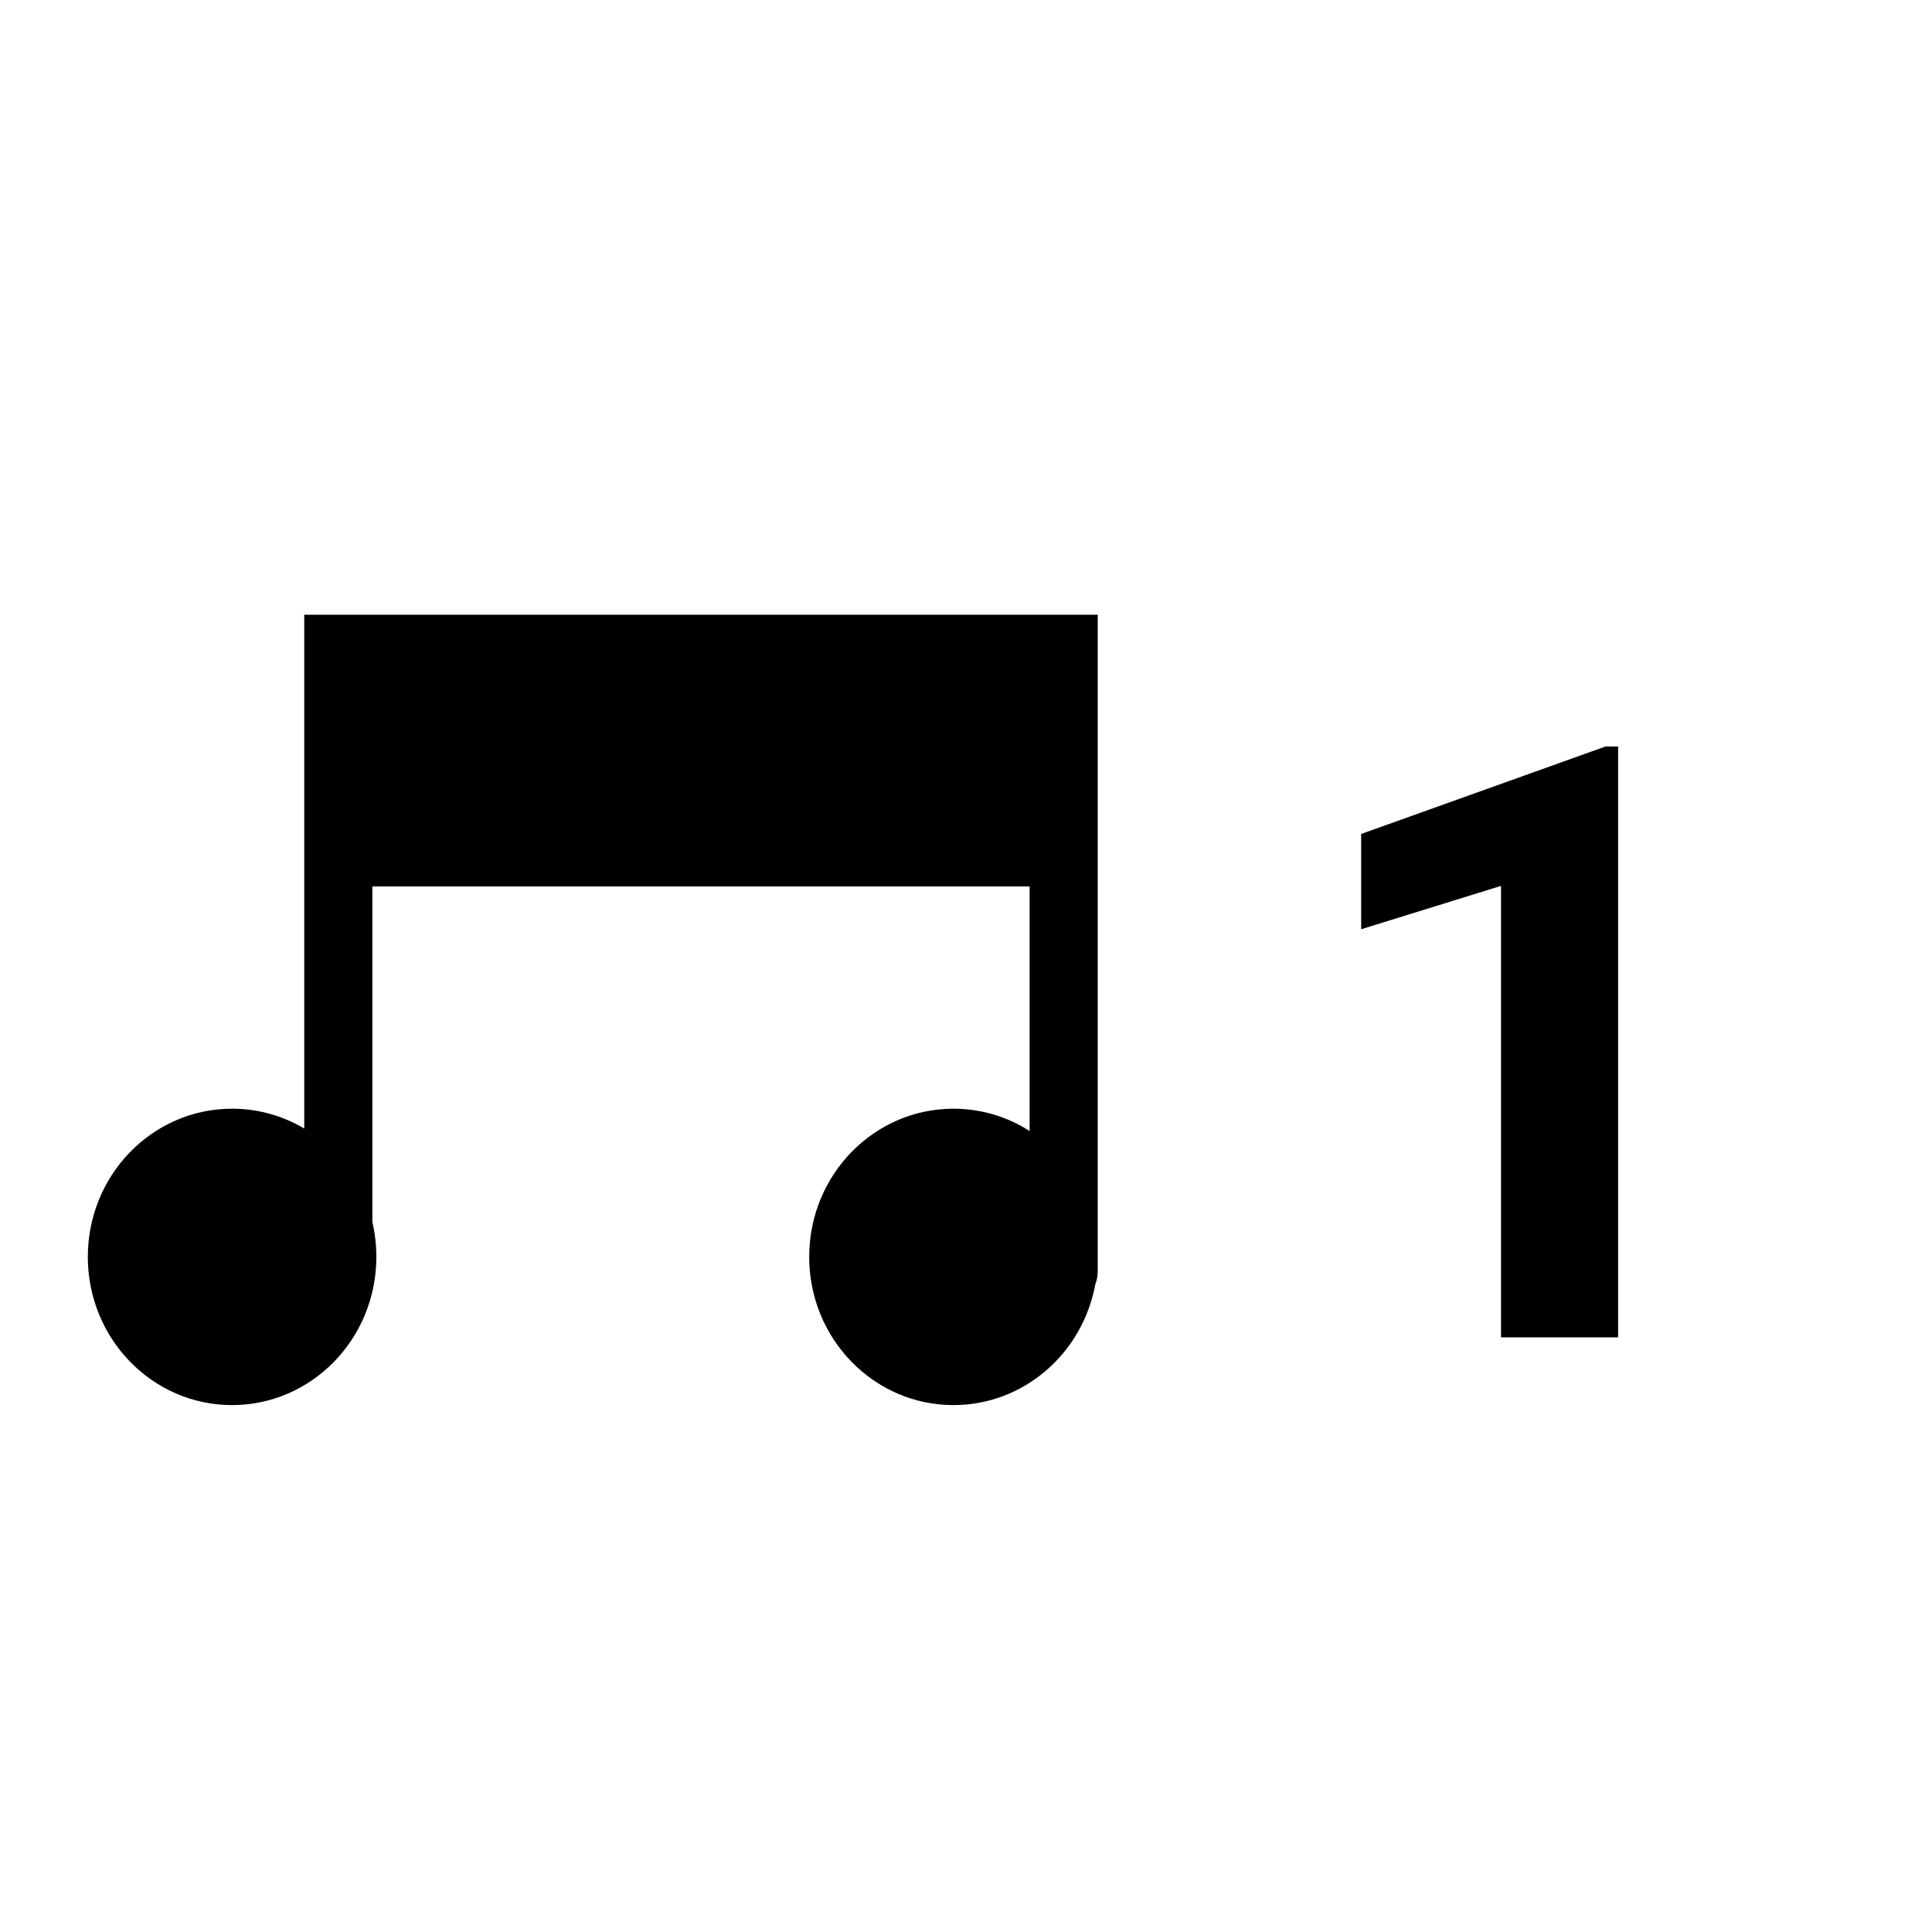
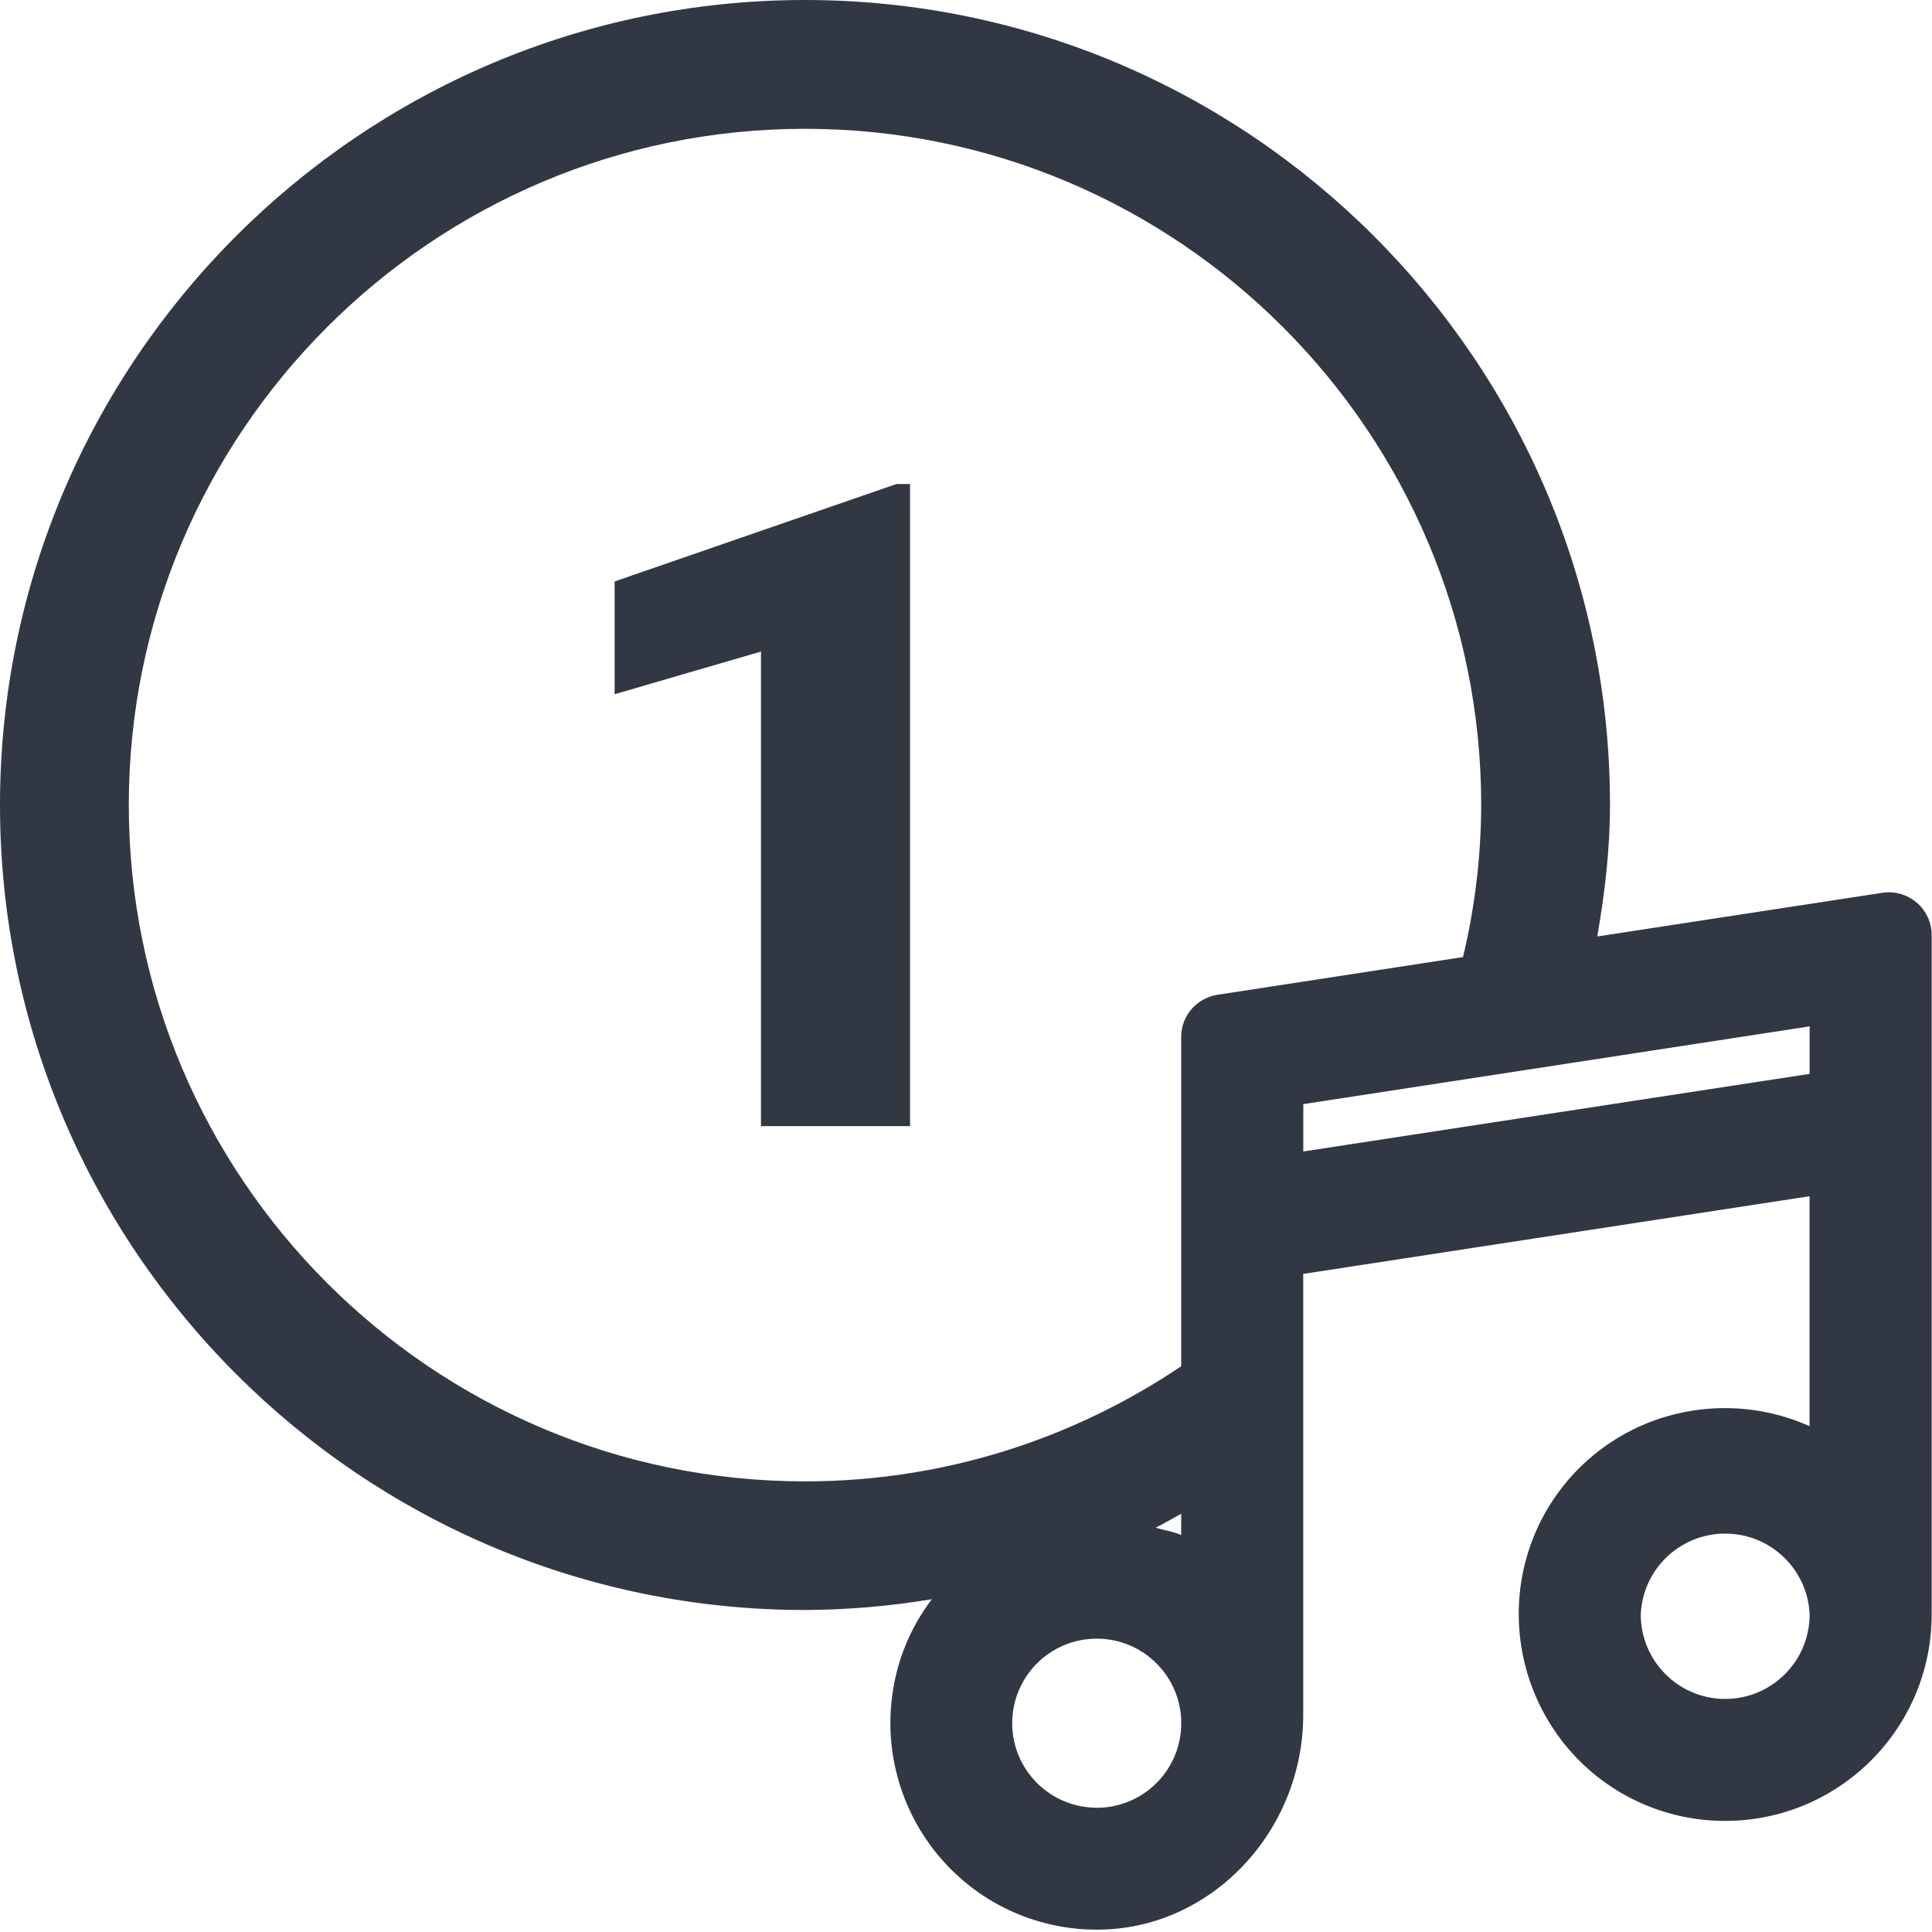
- <svg xmlns="http://www.w3.org/2000/svg" width="44" height="44" viewBox="0 0 44 44">
-   <g fill="#000" fill-rule="evenodd">
-     <path d="M8.48 20.188v7.642c.06.255.091.522.091.795C8.571 30.49 7.1 32 5.285 32 3.471 32 2 30.49 2 28.625c0-1.864 1.47-3.375 3.285-3.375.599 0 1.16.164 1.644.452V14H25v14.95a.82.82 0 0 1-.056.3c-.285 1.565-1.622 2.75-3.23 2.75-1.814 0-3.285-1.51-3.285-3.375 0-1.864 1.47-3.375 3.286-3.375.636 0 1.23.186 1.734.508v-5.57H8.479zM36.852 30.458h-2.667V20.175L31 21.163v-2.17L36.566 17h.286z" />
-   </g>
+ <svg xmlns="http://www.w3.org/2000/svg" width="24" height="24" viewBox="0 0 24 24">
+   <path fill="#323843" fill-rule="evenodd" d="M7.635 7.223l3.5-1.21h.17v7.976H9.453V8.094l-1.818.53V7.224zM22.48 13.34v-.59l-6.29.966v.588l6.29-.964zm-7.354-.983l3.048-.468A8.22 8.22 0 0 0 18.4 10C18.4 5.369 14.632 1.6 10 1.6 5.37 1.6 1.6 5.369 1.6 10c0 4.633 3.769 8.402 8.4 8.402 1.73 0 3.336-.53 4.673-1.43v-4.09c0-.263.19-.484.453-.525zm-.771 6.62c.105.033.217.046.318.092v-.264c-.106.056-.21.12-.318.173zm-.73 3.48a1.05 1.05 0 0 0 1.049-1.05 1.05 1.05 0 1 0-1.048 1.049zm7.806-1.352a1.05 1.05 0 0 0 1.049-1.05 1.05 1.05 0 0 0-2.098 0 1.05 1.05 0 0 0 1.049 1.05zm2.38-9.892a.53.53 0 0 1 .185.4v8.443a2.567 2.567 0 0 1-2.565 2.564 2.554 2.554 0 0 1-1.99-.946 2.586 2.586 0 0 1-.518-2.164 2.553 2.553 0 0 1 2.086-1.984 2.581 2.581 0 0 1 1.47.19V14.86l-6.29.965V21.3c0 1.437-1.12 2.636-2.497 2.67a2.557 2.557 0 0 1-2.014-.895 2.572 2.572 0 0 1-.574-2.142 2.5 2.5 0 0 1 .472-1.067A9.854 9.854 0 0 1 10 20C4.487 20 0 15.516 0 10 0 4.487 4.487 0 10 0c5.513 0 10 4.487 10 10 0 .56-.066 1.1-.158 1.633l3.539-.542a.53.53 0 0 1 .429.122z" />
</svg>
